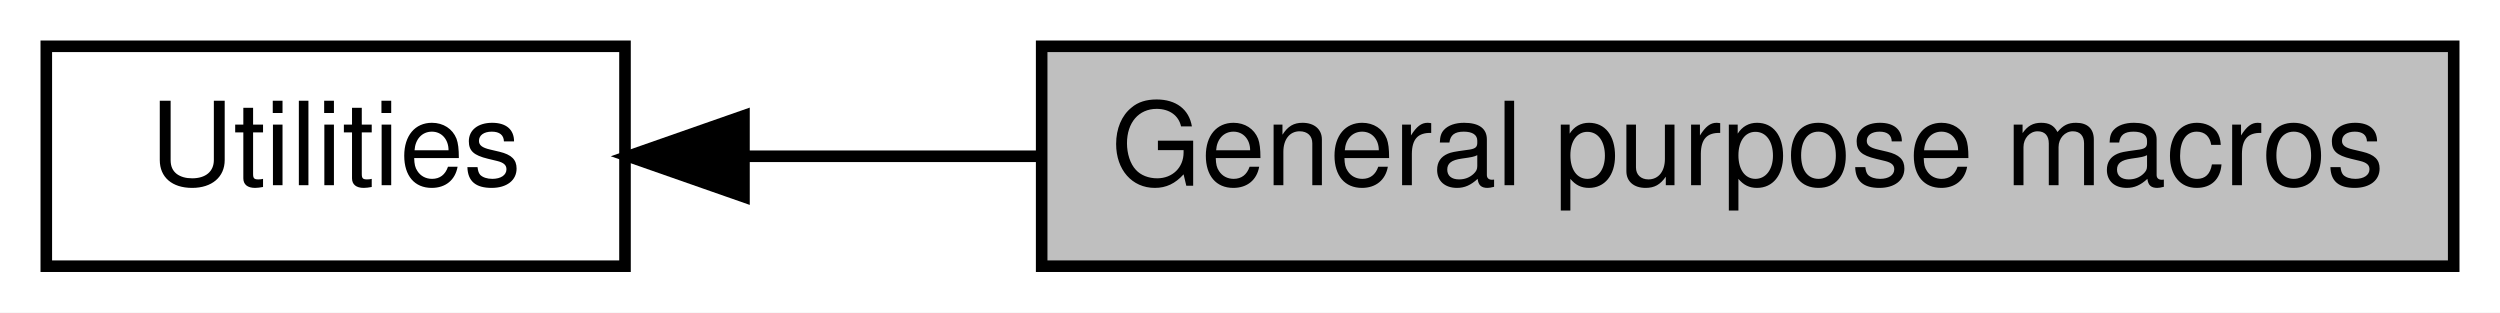
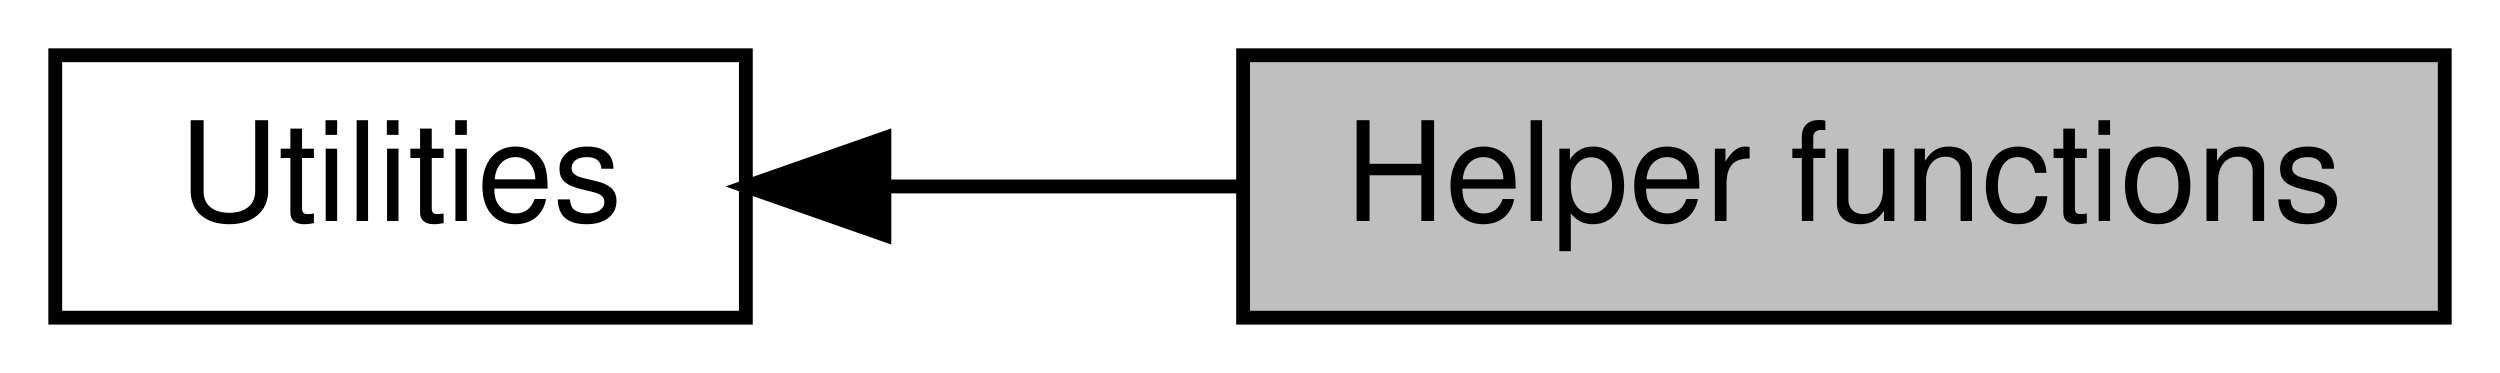
- <svg xmlns="http://www.w3.org/2000/svg" xmlns:xlink="http://www.w3.org/1999/xlink" width="216pt" height="27pt" viewBox="0.00 0.00 216.00 27.00">
+ <svg xmlns="http://www.w3.org/2000/svg" xmlns:xlink="http://www.w3.org/1999/xlink" width="181pt" height="27pt" viewBox="0.00 0.00 181.00 27.00">
  <g id="graph0" class="graph" transform="scale(1 1) rotate(0) translate(4 23)">
-     <polygon fill="white" stroke="transparent" points="-4,4 -4,-23 212,-23 212,4 -4,4" />
+     <polygon fill="white" stroke="transparent" points="-4,4 -4,-23 177,-23 177,4 -4,4" />
    <g id="node1" class="node">
      <g id="a_node1">
        <a xlink:title=" ">
-           <polygon fill="#bfbfbf" stroke="black" points="208,-19 86,-19 86,0 208,0 208,-19" />
-           <text text-anchor="middle" x="147" y="-7" font-family="Helvetica,sans-Serif" font-size="10.00">General purpose macros</text>
+           <polygon fill="#bfbfbf" stroke="black" points="173,-19 86,-19 86,0 173,0 173,-19" />
+           <text text-anchor="middle" x="129.5" y="-7" font-family="Helvetica,sans-Serif" font-size="10.00">Helper functions</text>
        </a>
      </g>
    </g>
    <g id="node2" class="node">
      <g id="a_node2">
        <a xlink:href="group__qutility.html" target="_top" xlink:title=" ">
          <polygon fill="white" stroke="black" points="50,-19 0,-19 0,0 50,0 50,-19" />
          <text text-anchor="middle" x="25" y="-7" font-family="Helvetica,sans-Serif" font-size="10.00">Utilities</text>
        </a>
      </g>
    </g>
    <g id="edge1" class="edge">
-       <path fill="none" stroke="black" d="M60.49,-9.5C68.35,-9.5 76.93,-9.5 85.52,-9.5" />
-       <polygon fill="black" stroke="black" points="60.28,-6 50.28,-9.5 60.28,-13 60.28,-6" />
+       <path fill="none" stroke="black" d="M60.3,-9.5C68.46,-9.5 77.26,-9.5 85.74,-9.5" />
+       <polygon fill="black" stroke="black" points="60.03,-6 50.03,-9.5 60.03,-13 60.03,-6" />
    </g>
  </g>
</svg>
